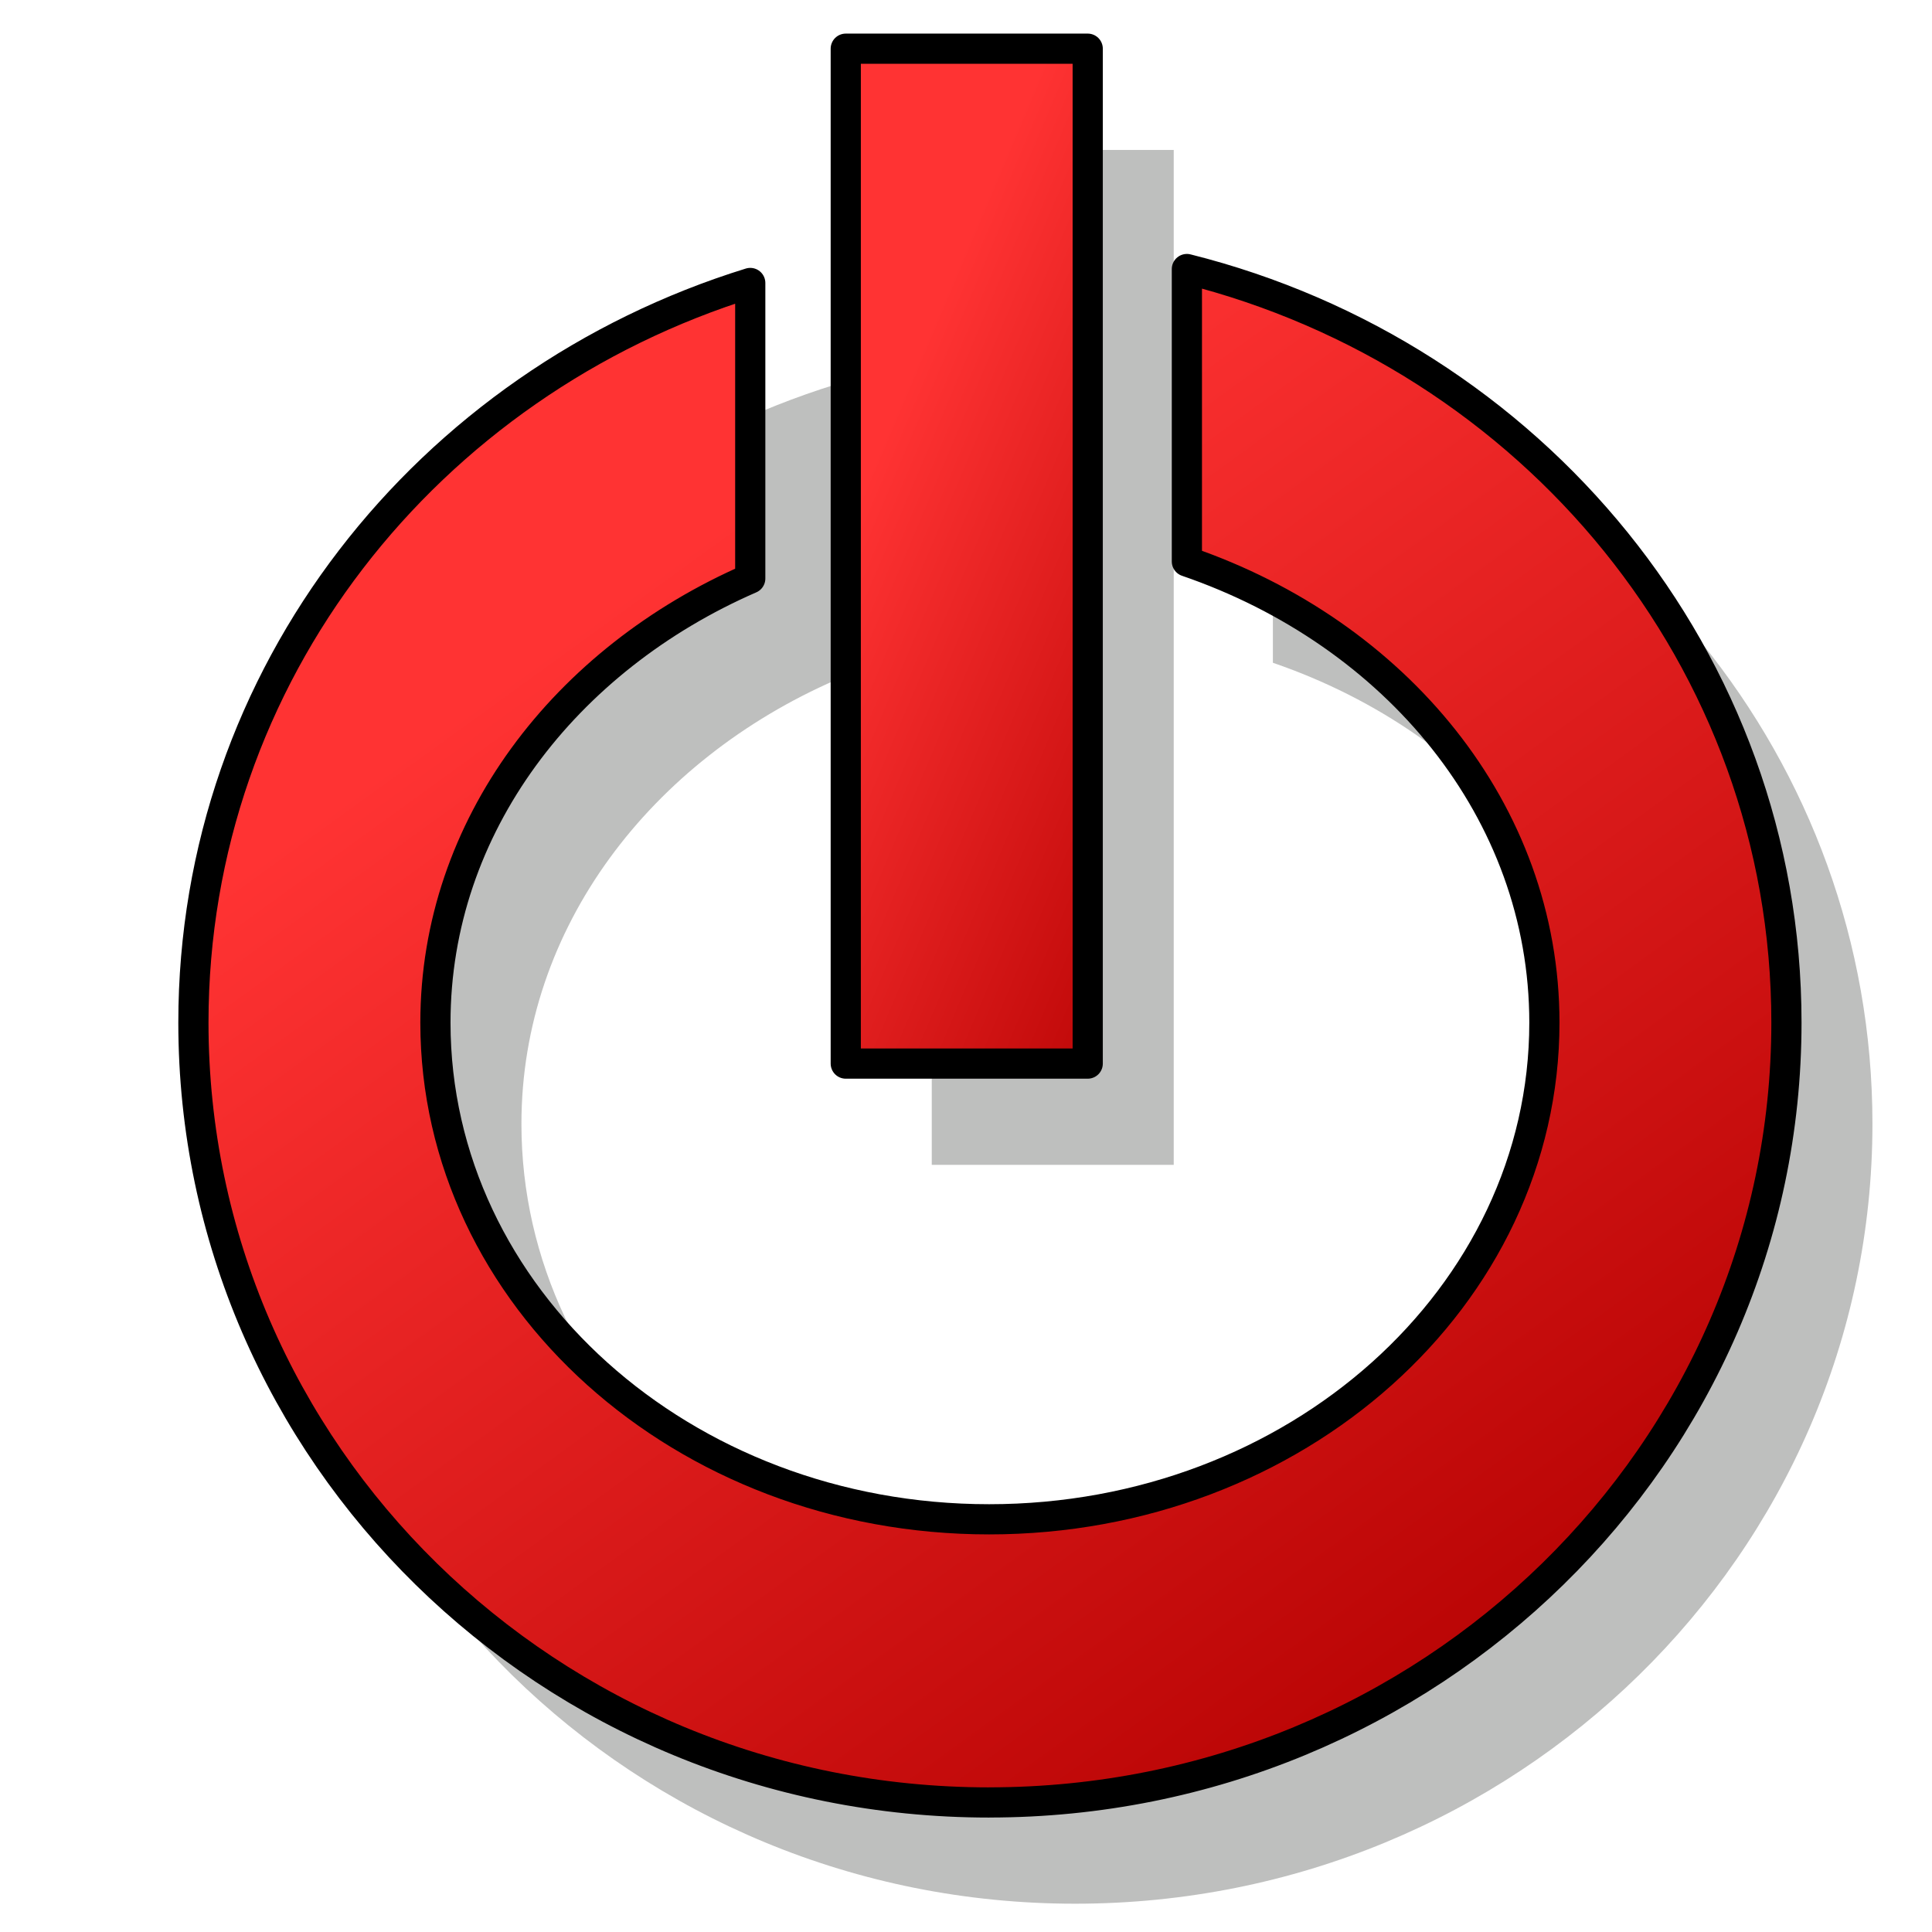
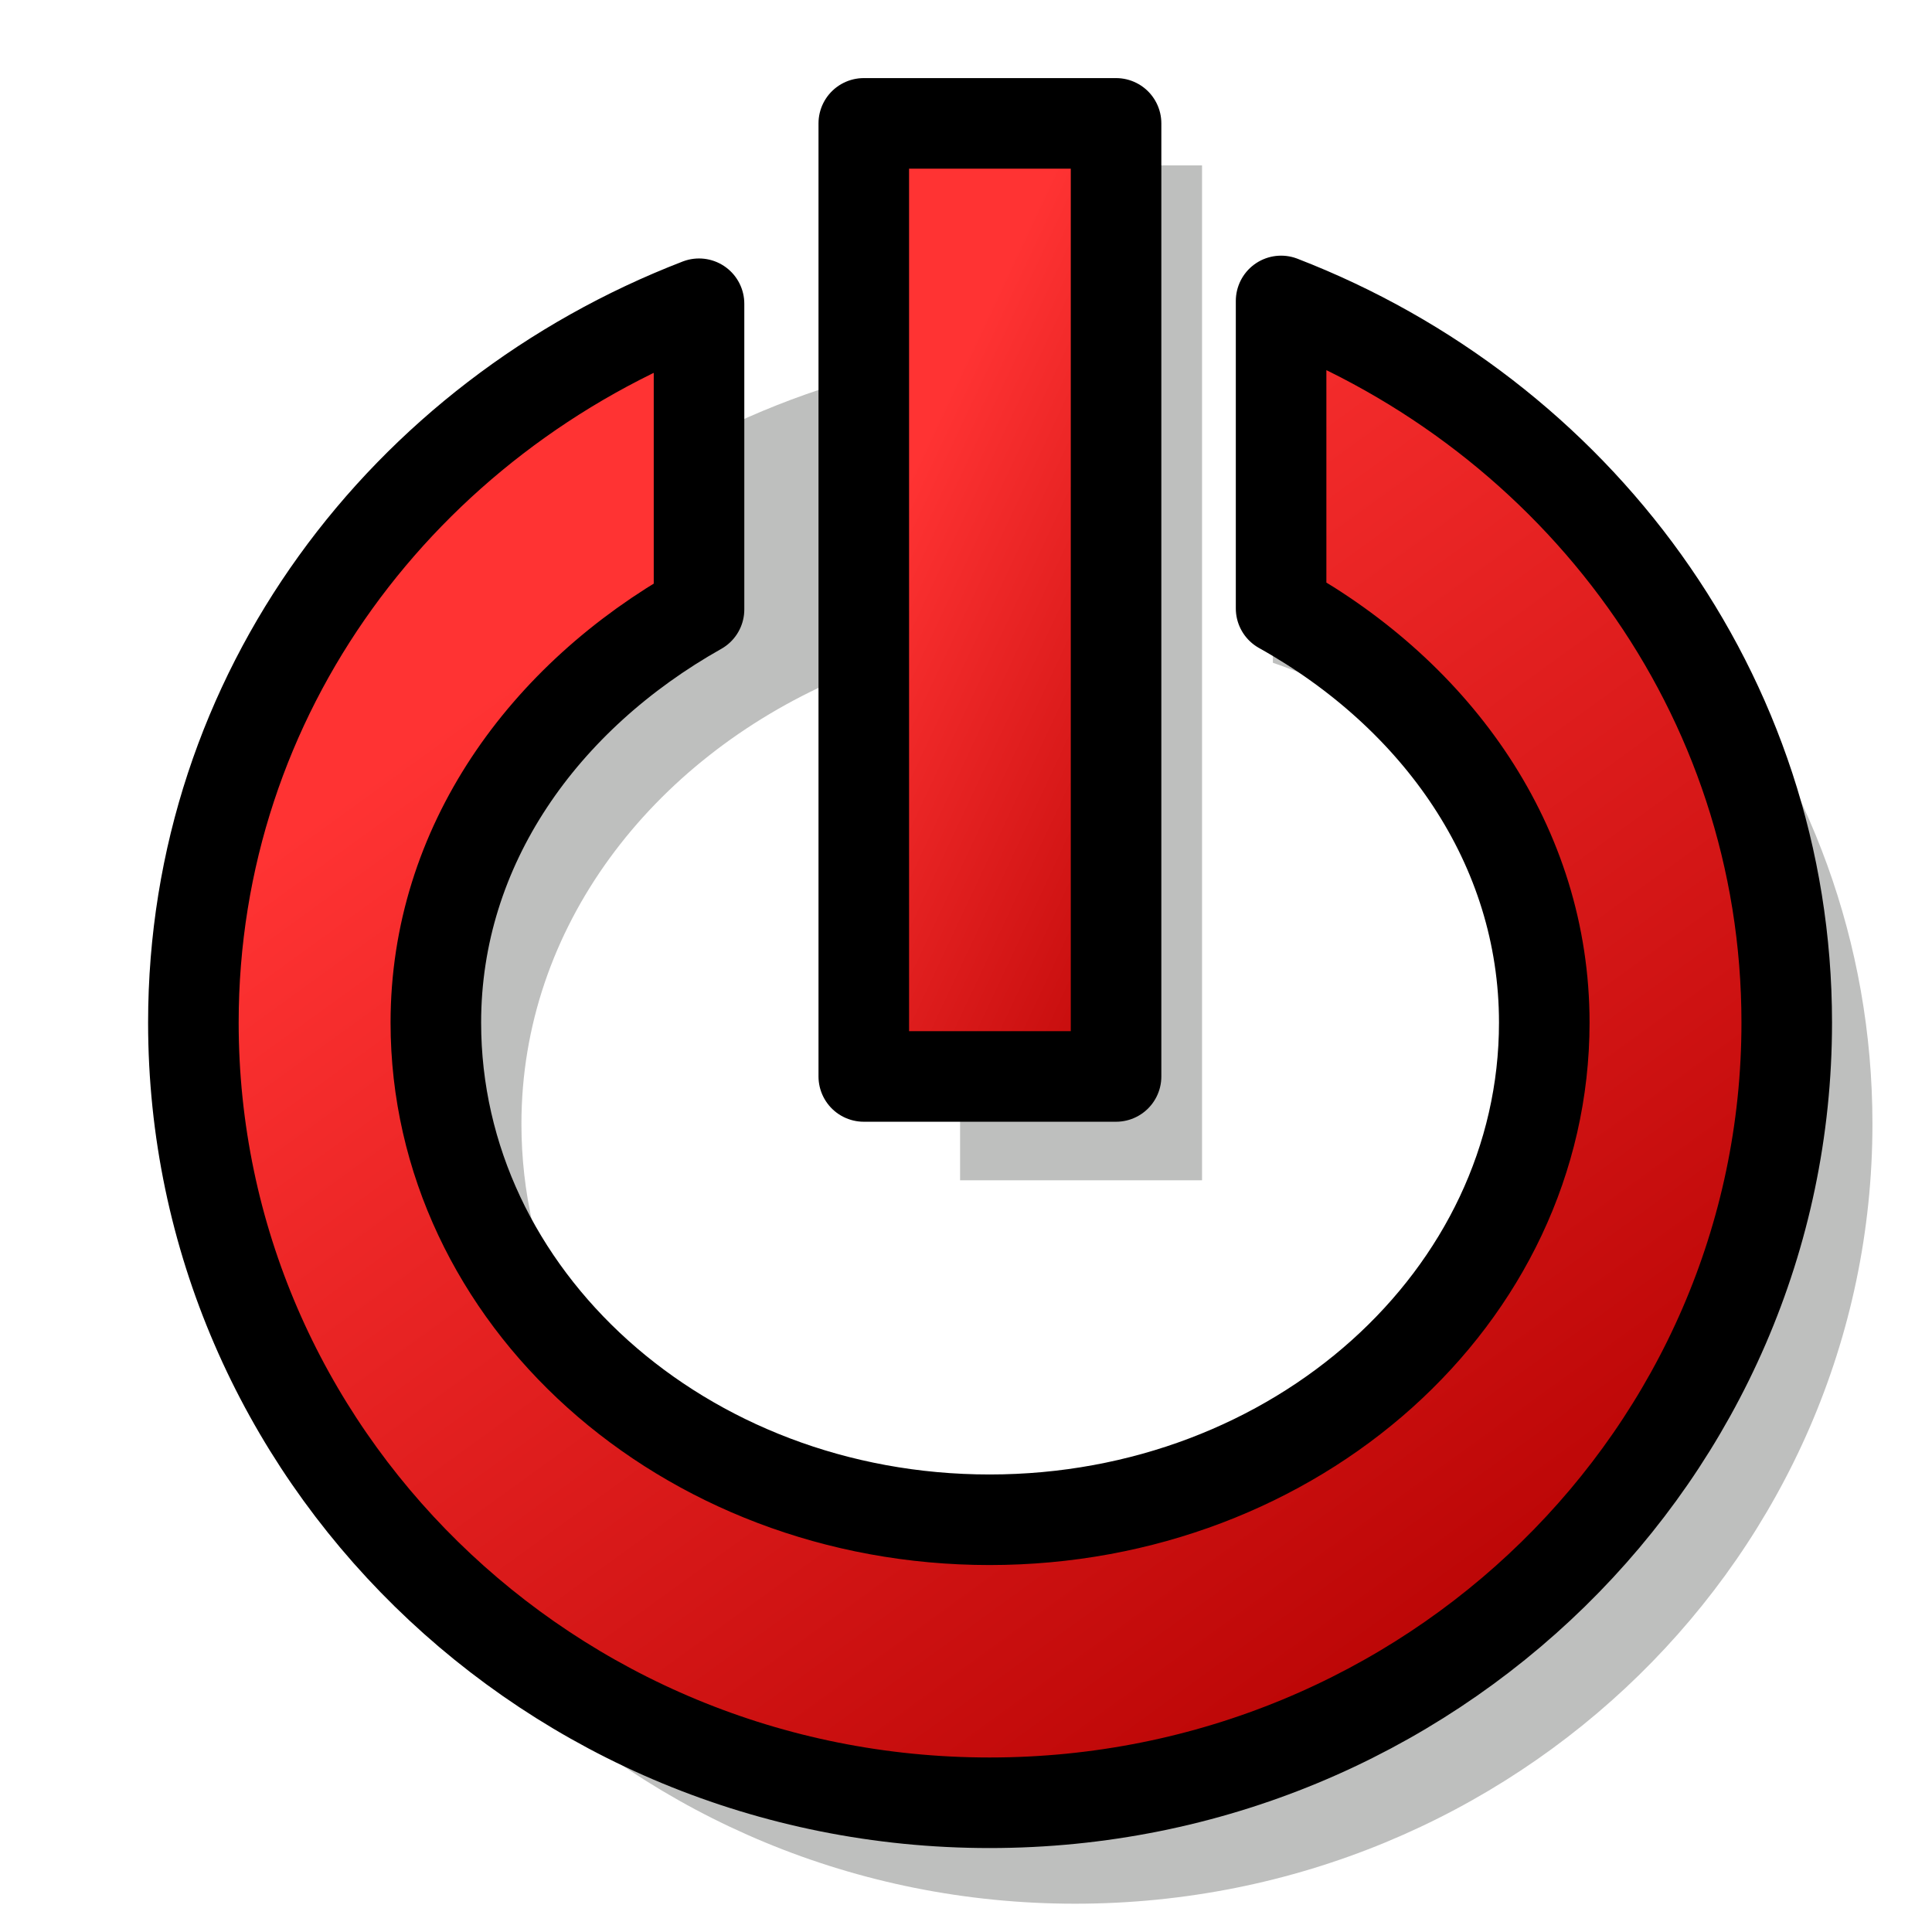
<svg xmlns="http://www.w3.org/2000/svg" xmlns:xlink="http://www.w3.org/1999/xlink" width="64px" height="64px" id="svg9049" version="1.1">
  <defs id="defs9051">
    <linearGradient id="linearGradient9580">
      <stop style="stop-color:#ff3333;stop-opacity:1;" offset="0" id="stop9582" />
      <stop style="stop-color:#b30000;stop-opacity:1;" offset="1" id="stop9584" />
    </linearGradient>
    <linearGradient xlink:href="#linearGradient9580" id="linearGradient9600" gradientUnits="userSpaceOnUse" gradientTransform="matrix(0.9810753,0,0,0.9682941,0.7909916,-0.2793903)" x1="18.792" y1="21.642" x2="48.92" y2="62.688" />
-     <linearGradient xlink:href="#linearGradient9580" id="linearGradient9602" gradientUnits="userSpaceOnUse" gradientTransform="matrix(0.9810753,0,0,0.9682941,-0.7909916,0.2793903)" x1="-26.949" y1="-20.253" x2="-43.123" y2="-26.994" />
+     <linearGradient xlink:href="#linearGradient9580" id="linearGradient9602" gradientUnits="userSpaceOnUse" gradientTransform="matrix(2.359765,0,0,1.039567,42.33318,2.295966)" x1="-26.949" y1="-20.253" x2="-43.123" y2="-26.994" />
+     <linearGradient xlink:href="#linearGradient9580" id="linearGradient10155" gradientUnits="userSpaceOnUse" gradientTransform="matrix(0.9810753,0,0,0.9682941,0.7909916,-0.2793903)" x1="18.792" y1="21.642" x2="48.92" y2="62.688" />
+     <linearGradient xlink:href="#linearGradient9580" id="linearGradient10162" gradientUnits="userSpaceOnUse" gradientTransform="matrix(1.022854,0,0,0.9093099,-0.2289249,-2.310511)" x1="-26.949" y1="-20.253" x2="-43.123" y2="-26.994" />
  </defs>
  <g id="layer1">
    <path style="fill:#30322e;fill-opacity:0.309;fill-rule:nonzero;stroke:none" d="m 35.615,63.063 c 14.581,0 26.412,-11.572 26.412,-25.834 0,-12.045 -8.454,-22.105 -19.861,-24.962 l 0,9.688 c 6.909,2.369 11.843,8.264 11.843,15.275 0,9.083 -8.238,16.454 -18.394,16.454 -10.156,0 -18.342,-7.371 -18.342,-16.454 0,-6.51 4.307,-12.044 10.429,-14.711 l 0,-9.79 C 17.022,16.034 9.255,25.681 9.255,37.229 c 0,14.262 11.778,25.834 26.36,25.834 z" id="path9059" />
-     <rect style="fill:#30322e;fill-opacity:0.309;fill-rule:nonzero;stroke:none" id="rect9578" width="8.015" height="33.62" x="-38.881" y="-38.587" transform="scale(-1,-1)" />
-     <path id="path9596" d="m 32.766,59.708 c 14.581,0 26.412,-11.572 26.412,-25.834 0,-12.045 -8.454,-22.105 -19.861,-24.962 l 0,9.688 c 6.909,2.369 11.843,8.264 11.843,15.275 0,9.083 -8.238,16.454 -18.394,16.454 -10.156,0 -18.342,-7.371 -18.342,-16.454 0,-6.51 4.307,-12.044 10.429,-14.711 l 0,-9.79 C 14.174,12.679 6.407,22.327 6.407,33.875 c 0,14.262 11.778,25.834 26.36,25.834 z" style="fill:url(#linearGradient9600);fill-opacity:1;fill-rule:nonzero;stroke:#000000;stroke-width:1;stroke-linejoin:round;stroke-opacity:1" />
-     <rect transform="scale(-1,-1)" y="-35.233" x="-36.032" height="33.62" width="8.015" id="rect9598" style="fill:url(#linearGradient9602);fill-opacity:1;fill-rule:nonzero;stroke:#000000;stroke-width:1;stroke-linecap:round;stroke-linejoin:round;stroke-miterlimit:4;stroke-opacity:1;stroke-dasharray:none" />
+     <rect style="fill:#30322e;fill-opacity:0.309;fill-rule:nonzero;stroke:none" id="rect9578" width="8.015" height="33.62" x="-39.819" y="-39.099" transform="scale(-1,-1)" />
+     <path style="fill:url(#linearGradient10155);fill-opacity:1;fill-rule:nonzero;stroke:#000000;stroke-width:3;stroke-linejoin:round;stroke-opacity:1;stroke-miterlimit:4;stroke-dasharray:none" d="M 23.156 10.062 C 13.382 13.833 6.406 22.963 6.406 33.875 C 6.406 48.137 18.2 59.719 32.781 59.719 C 47.363 59.719 59.188 48.137 59.188 33.875 C 59.188 22.97 52.214 13.748 42.438 9.969 L 42.438 20.156 C 47.614 23.048 51.156 28.008 51.156 33.875 C 51.156 42.958 42.937 50.344 32.781 50.344 C 22.626 50.344 14.438 42.958 14.438 33.875 C 14.438 28.023 18.006 23.089 23.156 20.188 L 23.156 10.062 z " id="path10158" />
+     <rect transform="scale(-1,-1)" y="-35.659" x="-36.971" height="31.572" width="8.357" id="rect9598" style="fill:url(#linearGradient10162);fill-opacity:1;fill-rule:nonzero;stroke:#000000;stroke-width:3;stroke-linecap:round;stroke-linejoin:round;stroke-miterlimit:4;stroke-opacity:1;stroke-dasharray:none" />
  </g>
</svg>
